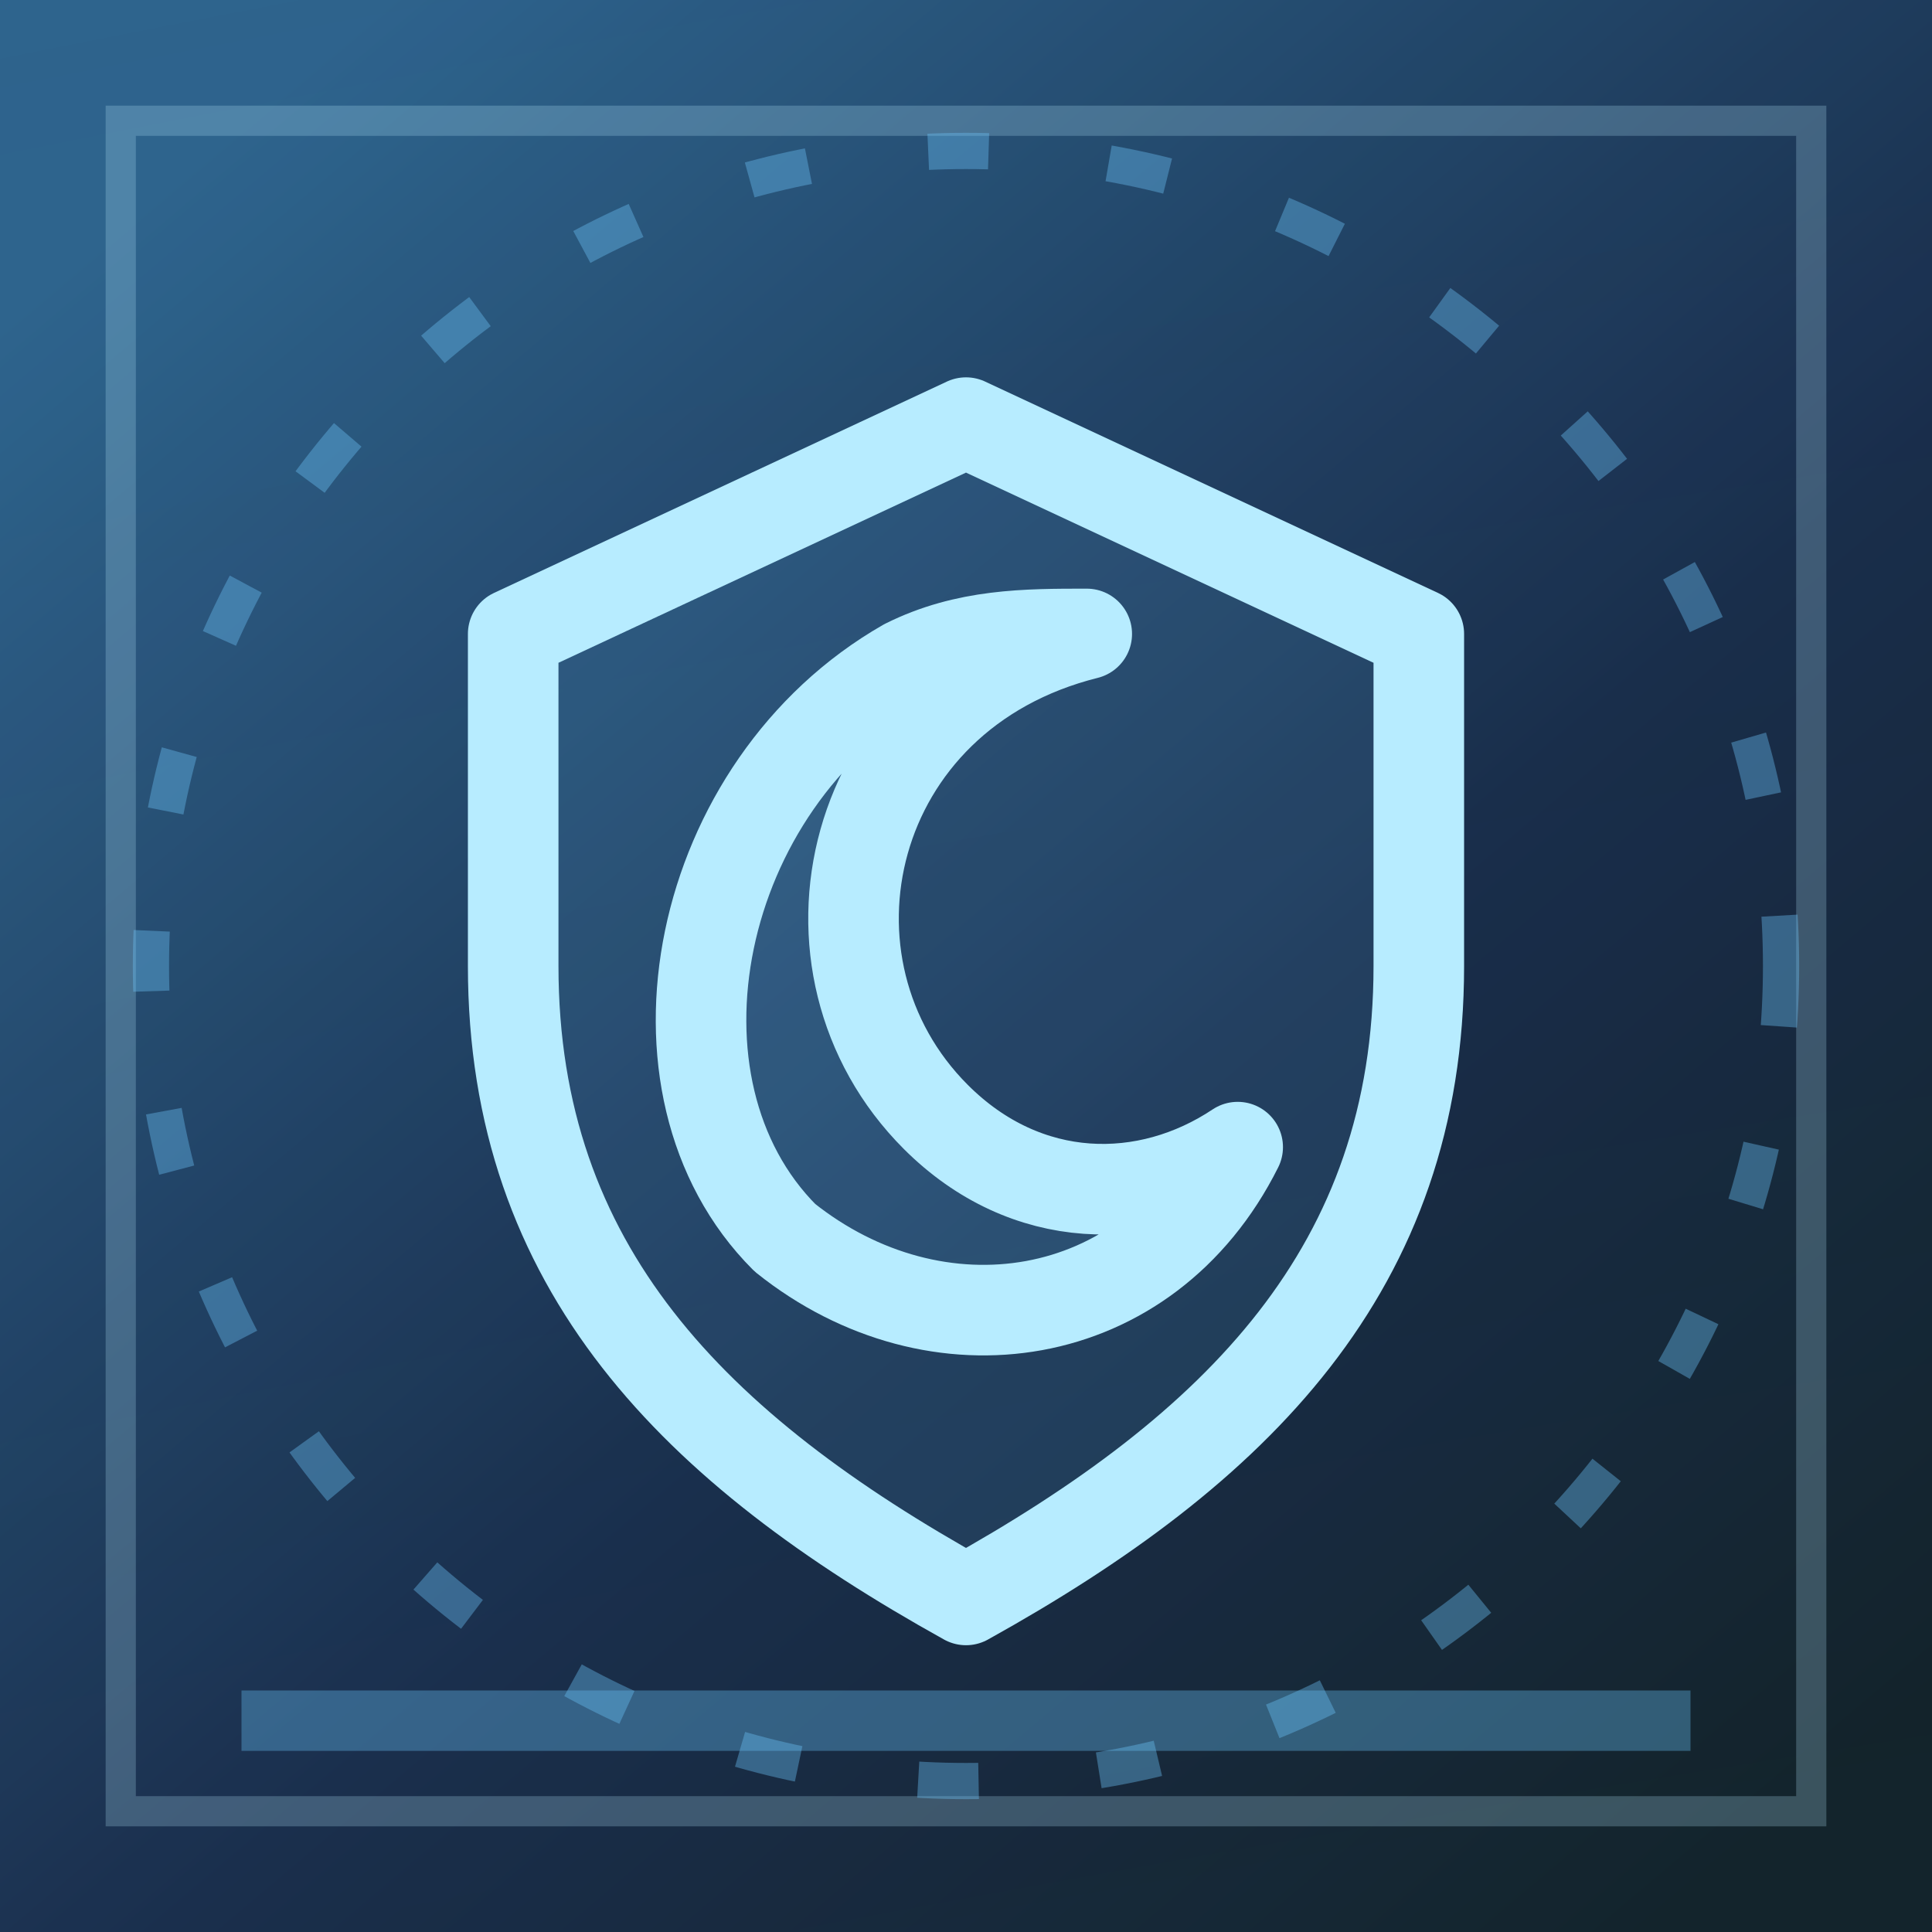
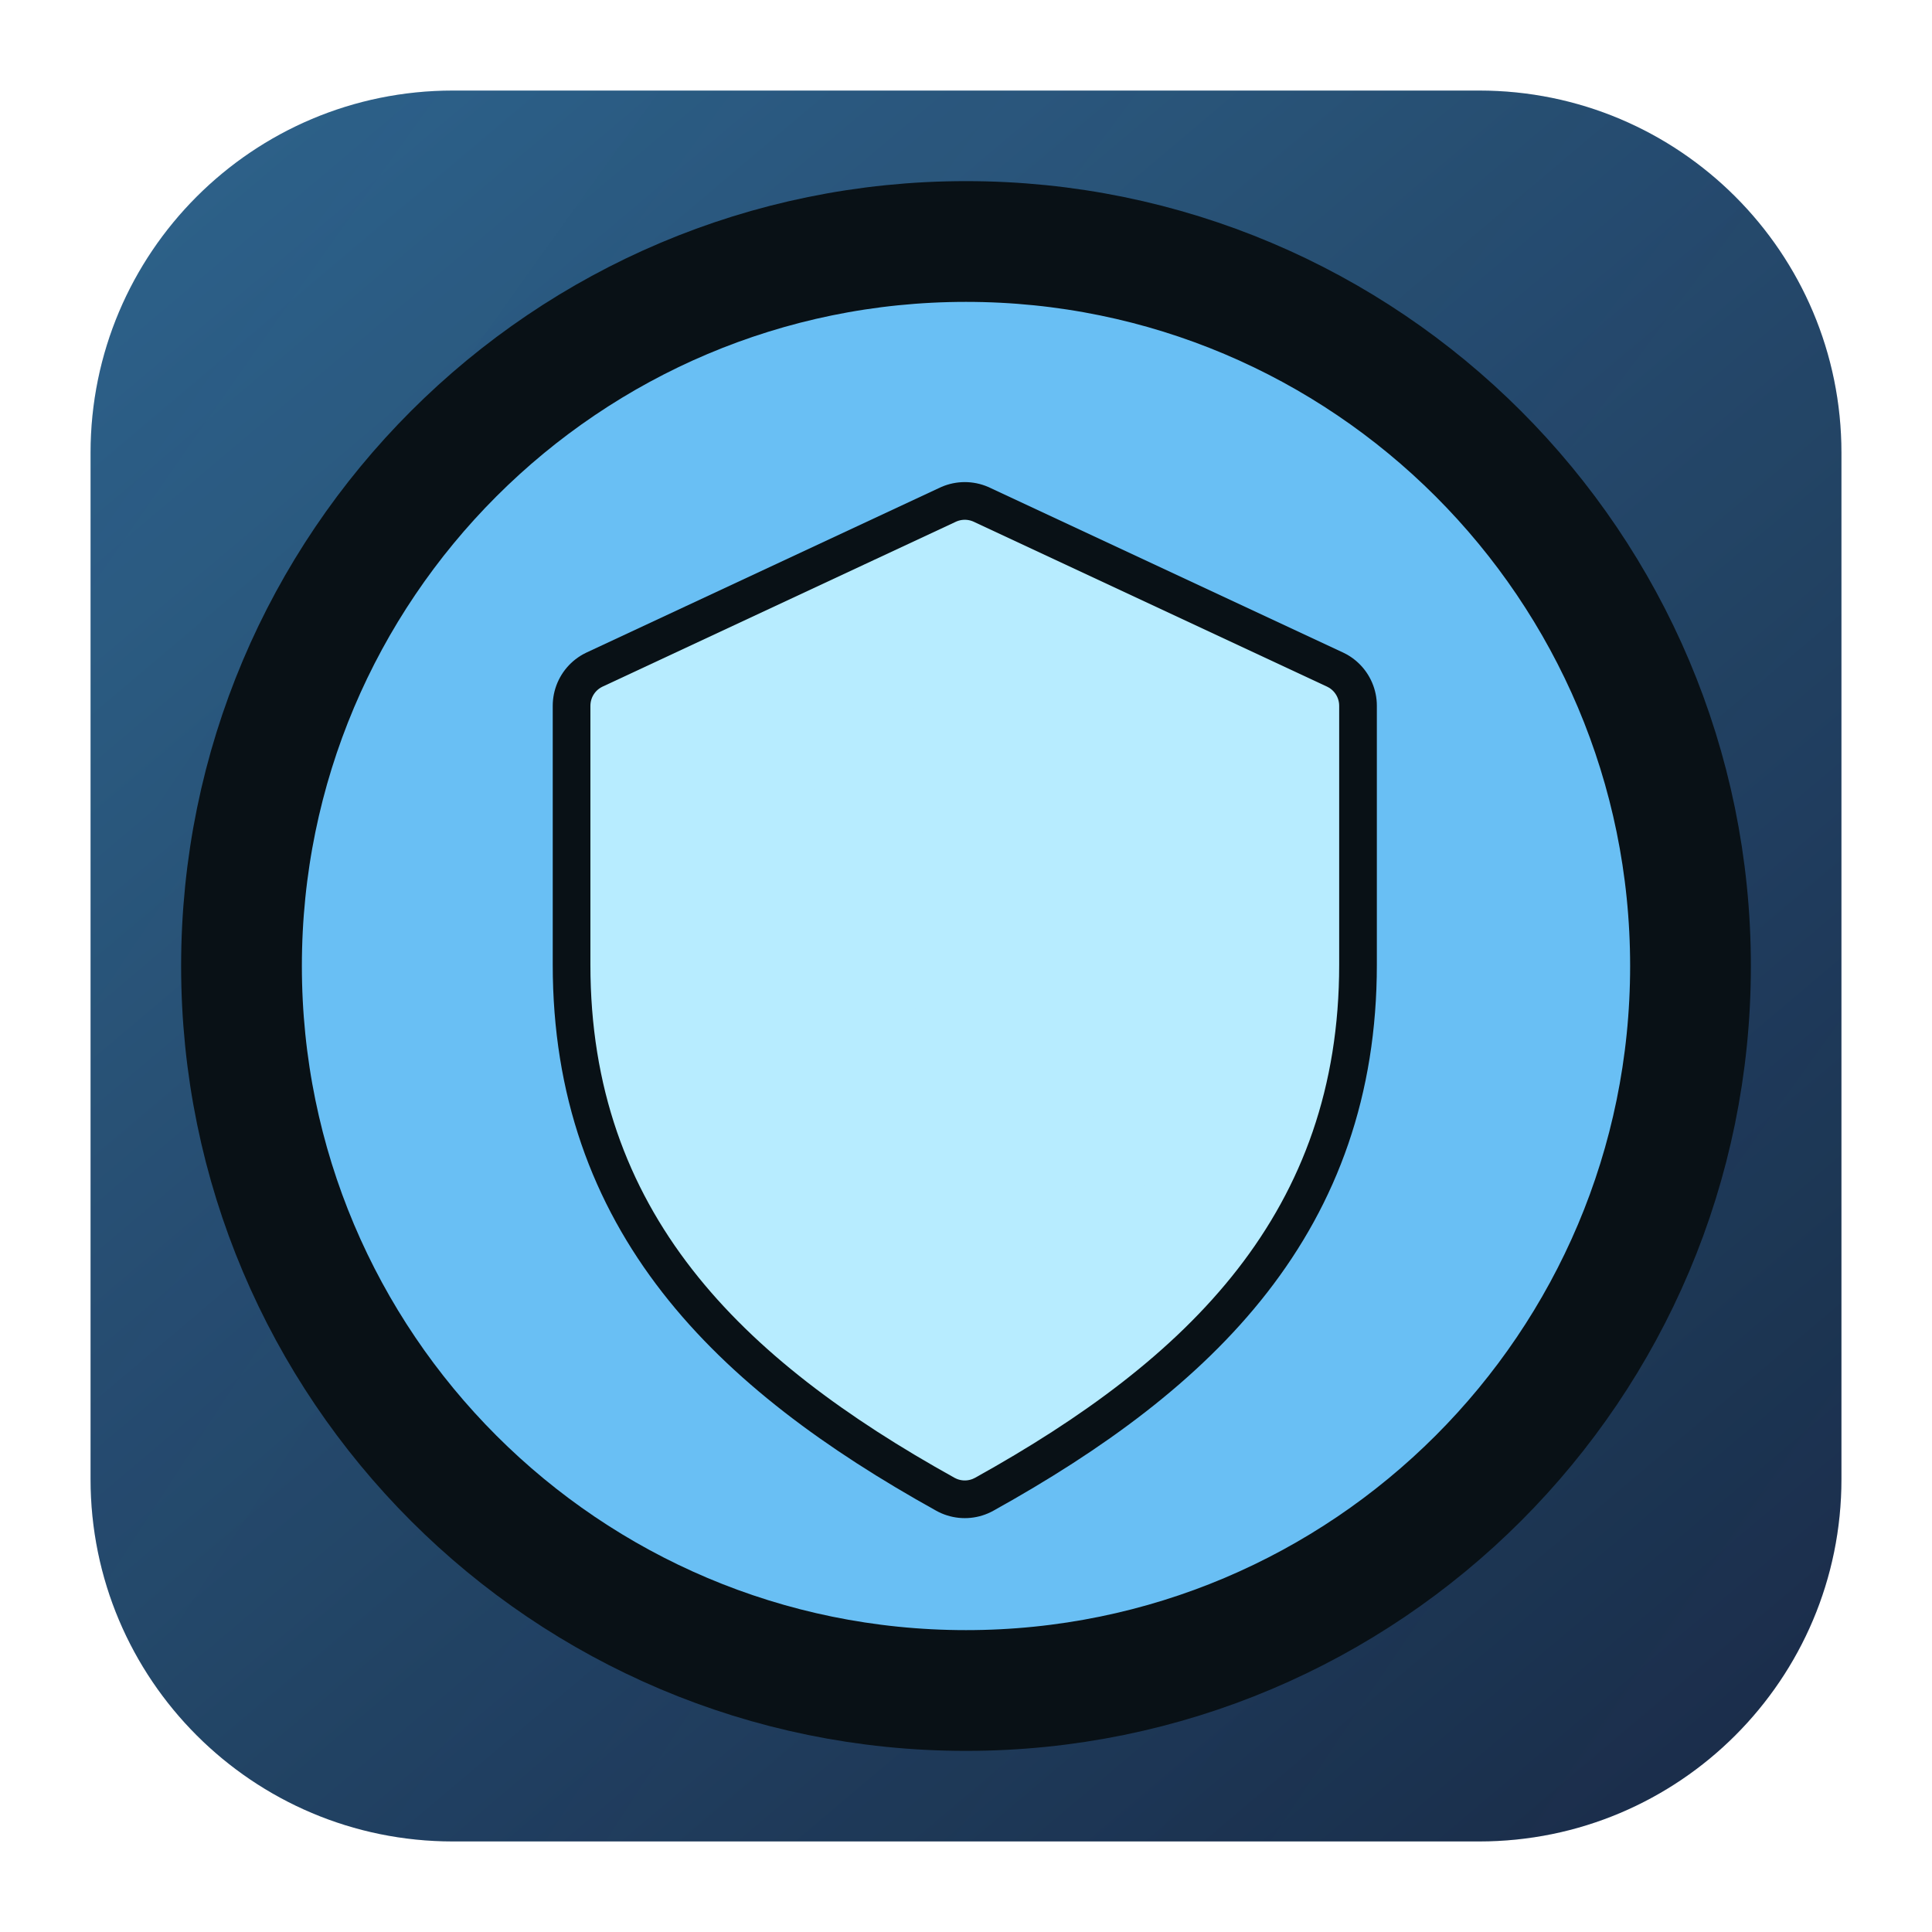
- <svg xmlns="http://www.w3.org/2000/svg" viewBox="0 0 64 64" data-icon-canvas="full" data-icon-kind="status" data-icon-key="bear-status-moonlit-resolve">
+ <svg xmlns="http://www.w3.org/2000/svg" viewBox="0 0 64 64" data-icon-canvas="full" data-icon-style="warrior-block" data-icon-kind="status" data-icon-key="bear-status-moonlit-resolve">
  <defs>
    <linearGradient id="bg" x1="8" y1="4" x2="57" y2="62" gradientUnits="userSpaceOnUse">
      <stop stop-color="#285a82" />
-       <stop offset="0.58" stop-color="#101d38" />
-       <stop offset="1" stop-color="#081012" />
+       <stop offset="1" stop-color="#101d38" />
    </linearGradient>
    <radialGradient id="glow" cx="0" cy="0" r="1" gradientTransform="translate(23 18) rotate(48) scale(38)">
-       <stop stop-color="#69bff4" stop-opacity=".42" />
+       <stop stop-color="#b7ecff" stop-opacity=".3" />
      <stop offset="1" stop-color="#69bff4" stop-opacity="0" />
    </radialGradient>
  </defs>
-   <path fill="url(#bg)" d="M0 0h64v64H0z" />
-   <path fill="url(#glow)" d="M0 0h64v64H0z" />
-   <path d="M4 4h56v56H4z" fill="none" stroke="#b7ecff" stroke-opacity=".24" />
-   <g fill="none" stroke="#69bff4" stroke-opacity=".4" stroke-width="1.2">
-     <circle cx="32" cy="32" r="27" stroke-dasharray="2 4" />
+   <rect x="3" y="3" width="58" height="58" rx="12" fill="url(#bg)" />
+   <rect x="3" y="3" width="58" height="58" rx="12" fill="url(#glow)" />
+   <g data-icon-layer="core" fill="#69bff4" stroke="#091116" stroke-width="4" stroke-linejoin="round">
+     <circle cx="32" cy="32" r="24" />
  </g>
-   <g fill="#69bff4" fill-opacity=".13" stroke="#b7ecff" stroke-width="3" stroke-linecap="round" stroke-linejoin="round">
+   <g data-icon-layer="symbol-outline" transform="translate(7 7) scale(.78)" fill="#b7ecff" stroke="#091116" stroke-width="5" stroke-linecap="round" stroke-linejoin="round">
    <path d="M32 14l15 7v11c0 10-6 16-15 21-9-5-15-11-15-21V21Z" />
    <path d="M36 21c-8 2-10 11-5 16 3 3 7 3 10 1-3 6-10 7-15 3-5-5-3-15 4-19 2-1 4-1 6-1Z" />
  </g>
-   <path d="M8 57h48" stroke="#69bff4" stroke-opacity=".36" stroke-width="2" />
+   <g data-icon-layer="highlight" transform="translate(7 7) scale(.78)" fill="#b7ecff" stroke="#b7ecff" stroke-width="1.8" stroke-linecap="round" stroke-linejoin="round">
+     <path d="M32 14l15 7v11c0 10-6 16-15 21-9-5-15-11-15-21V21Z" />
+     <path d="M36 21c-8 2-10 11-5 16 3 3 7 3 10 1-3 6-10 7-15 3-5-5-3-15 4-19 2-1 4-1 6-1Z" />
+   </g>
</svg>
